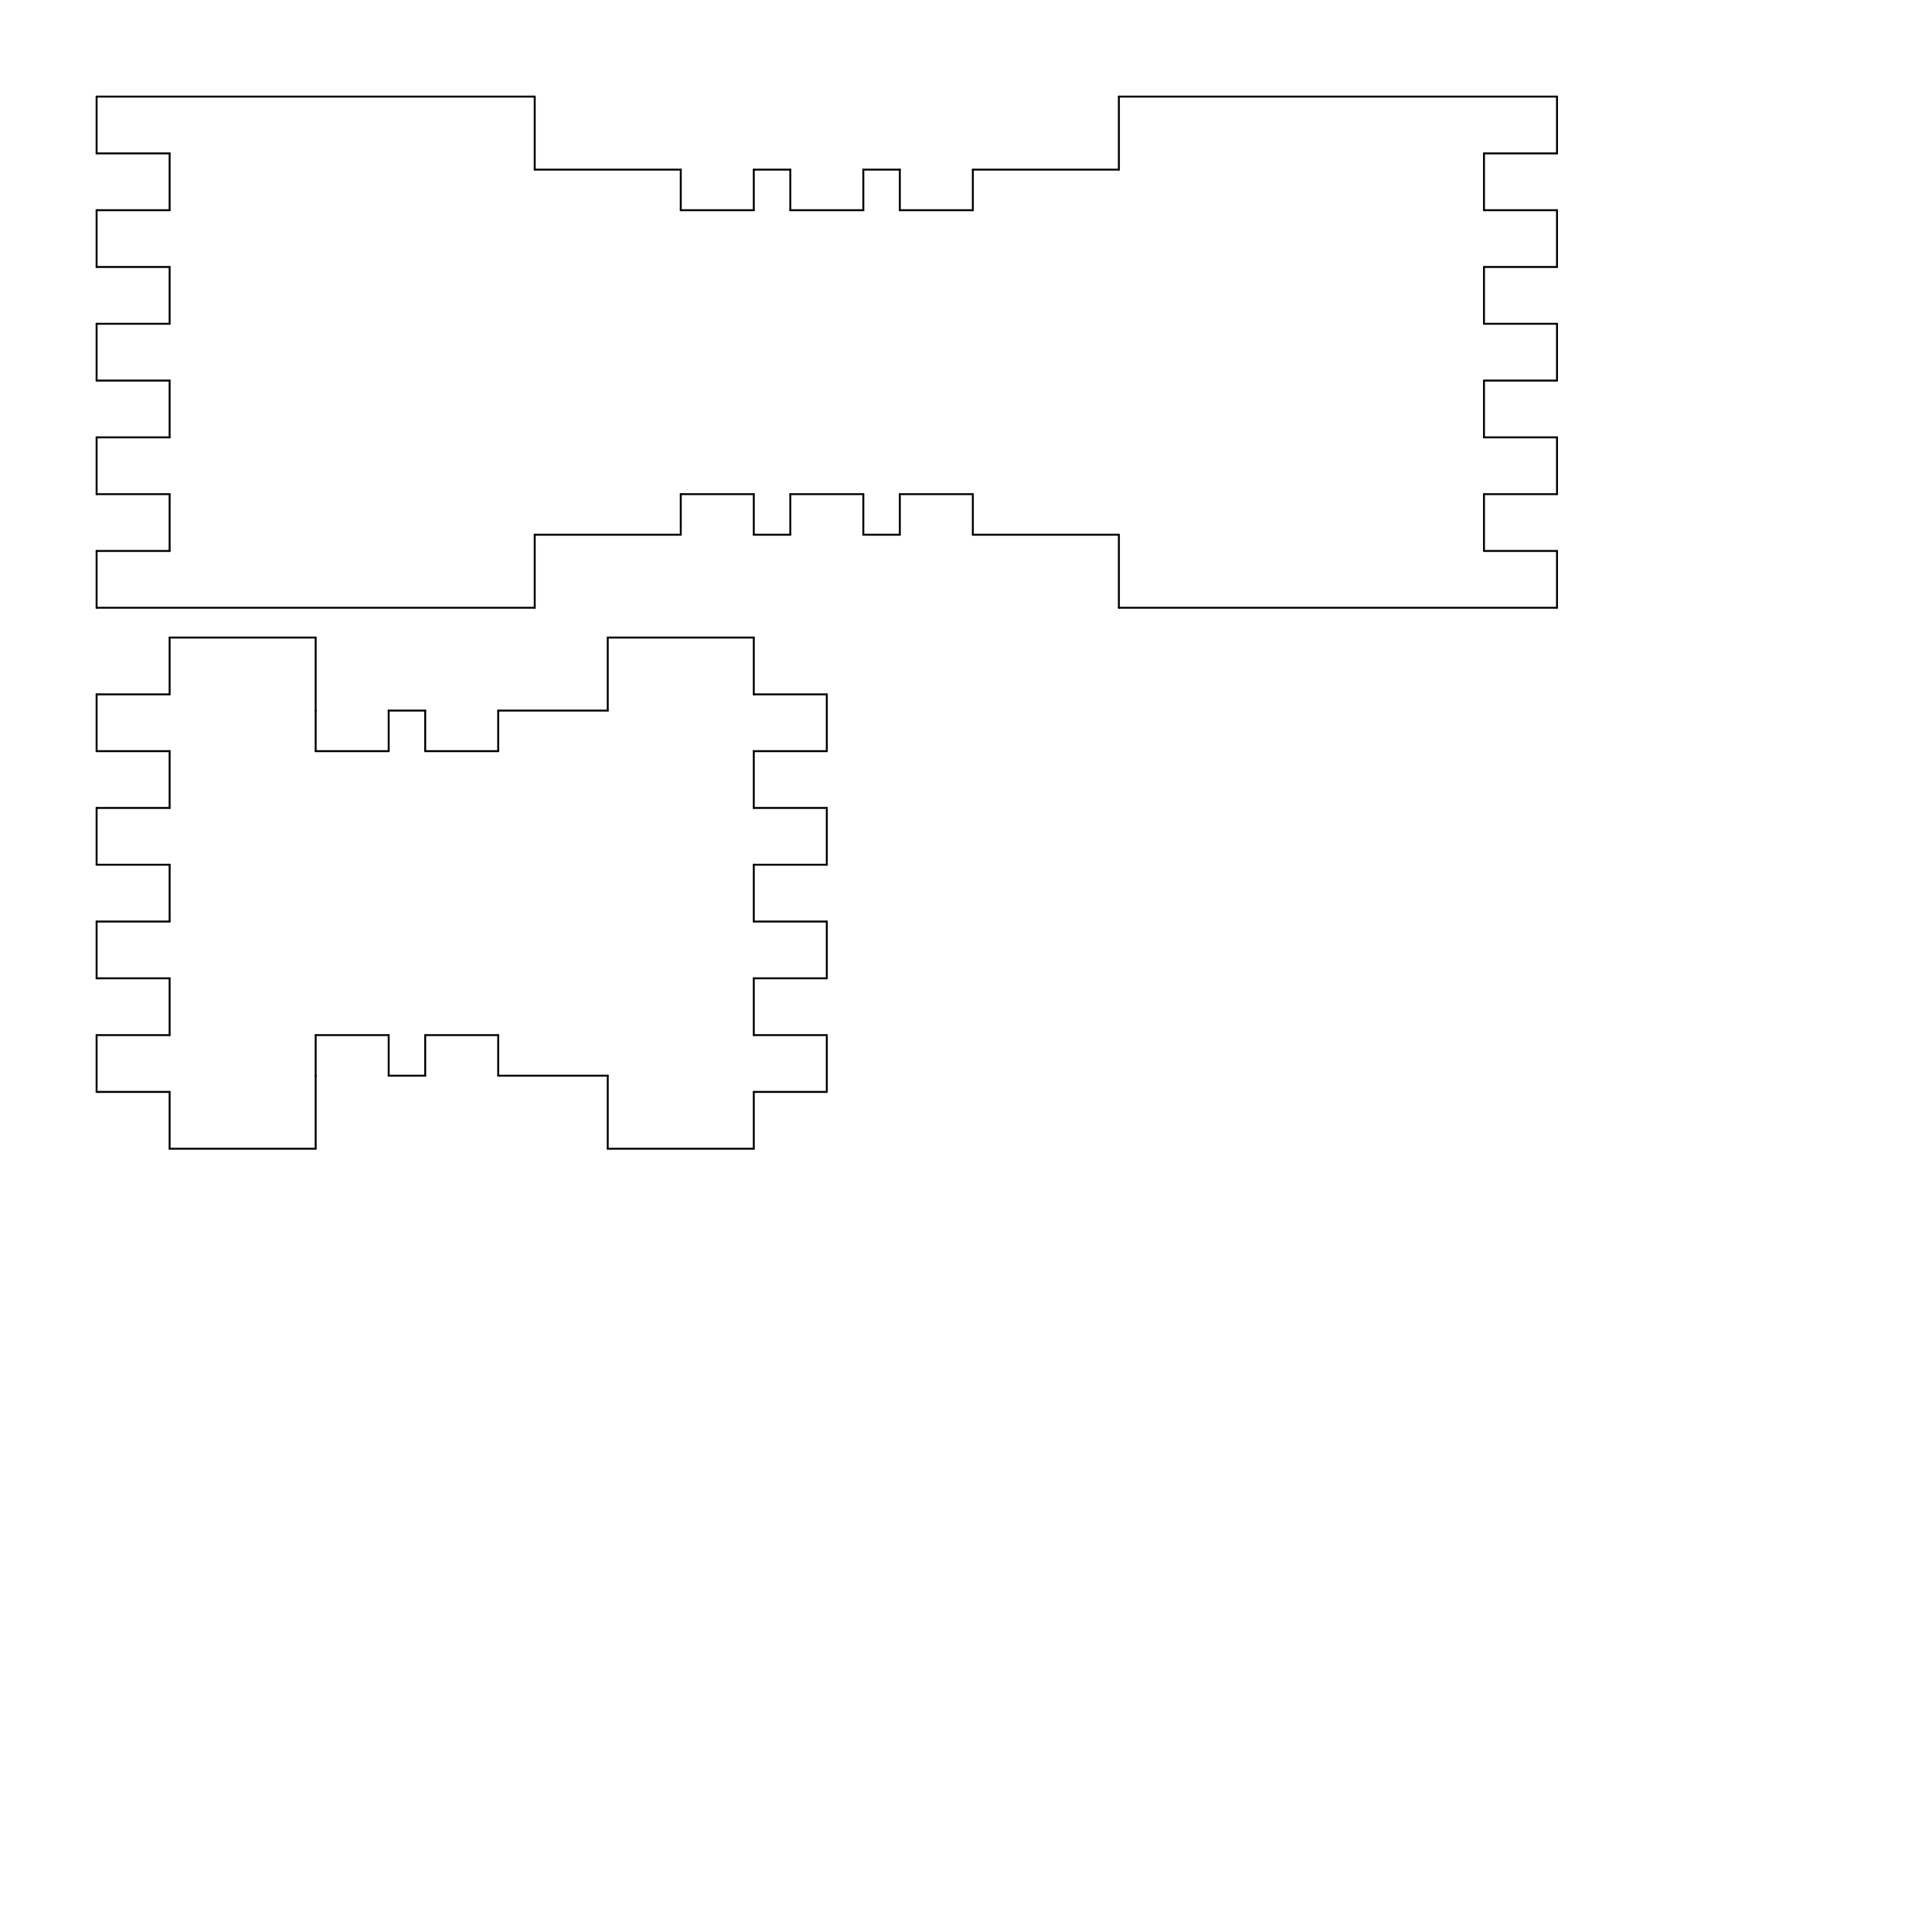
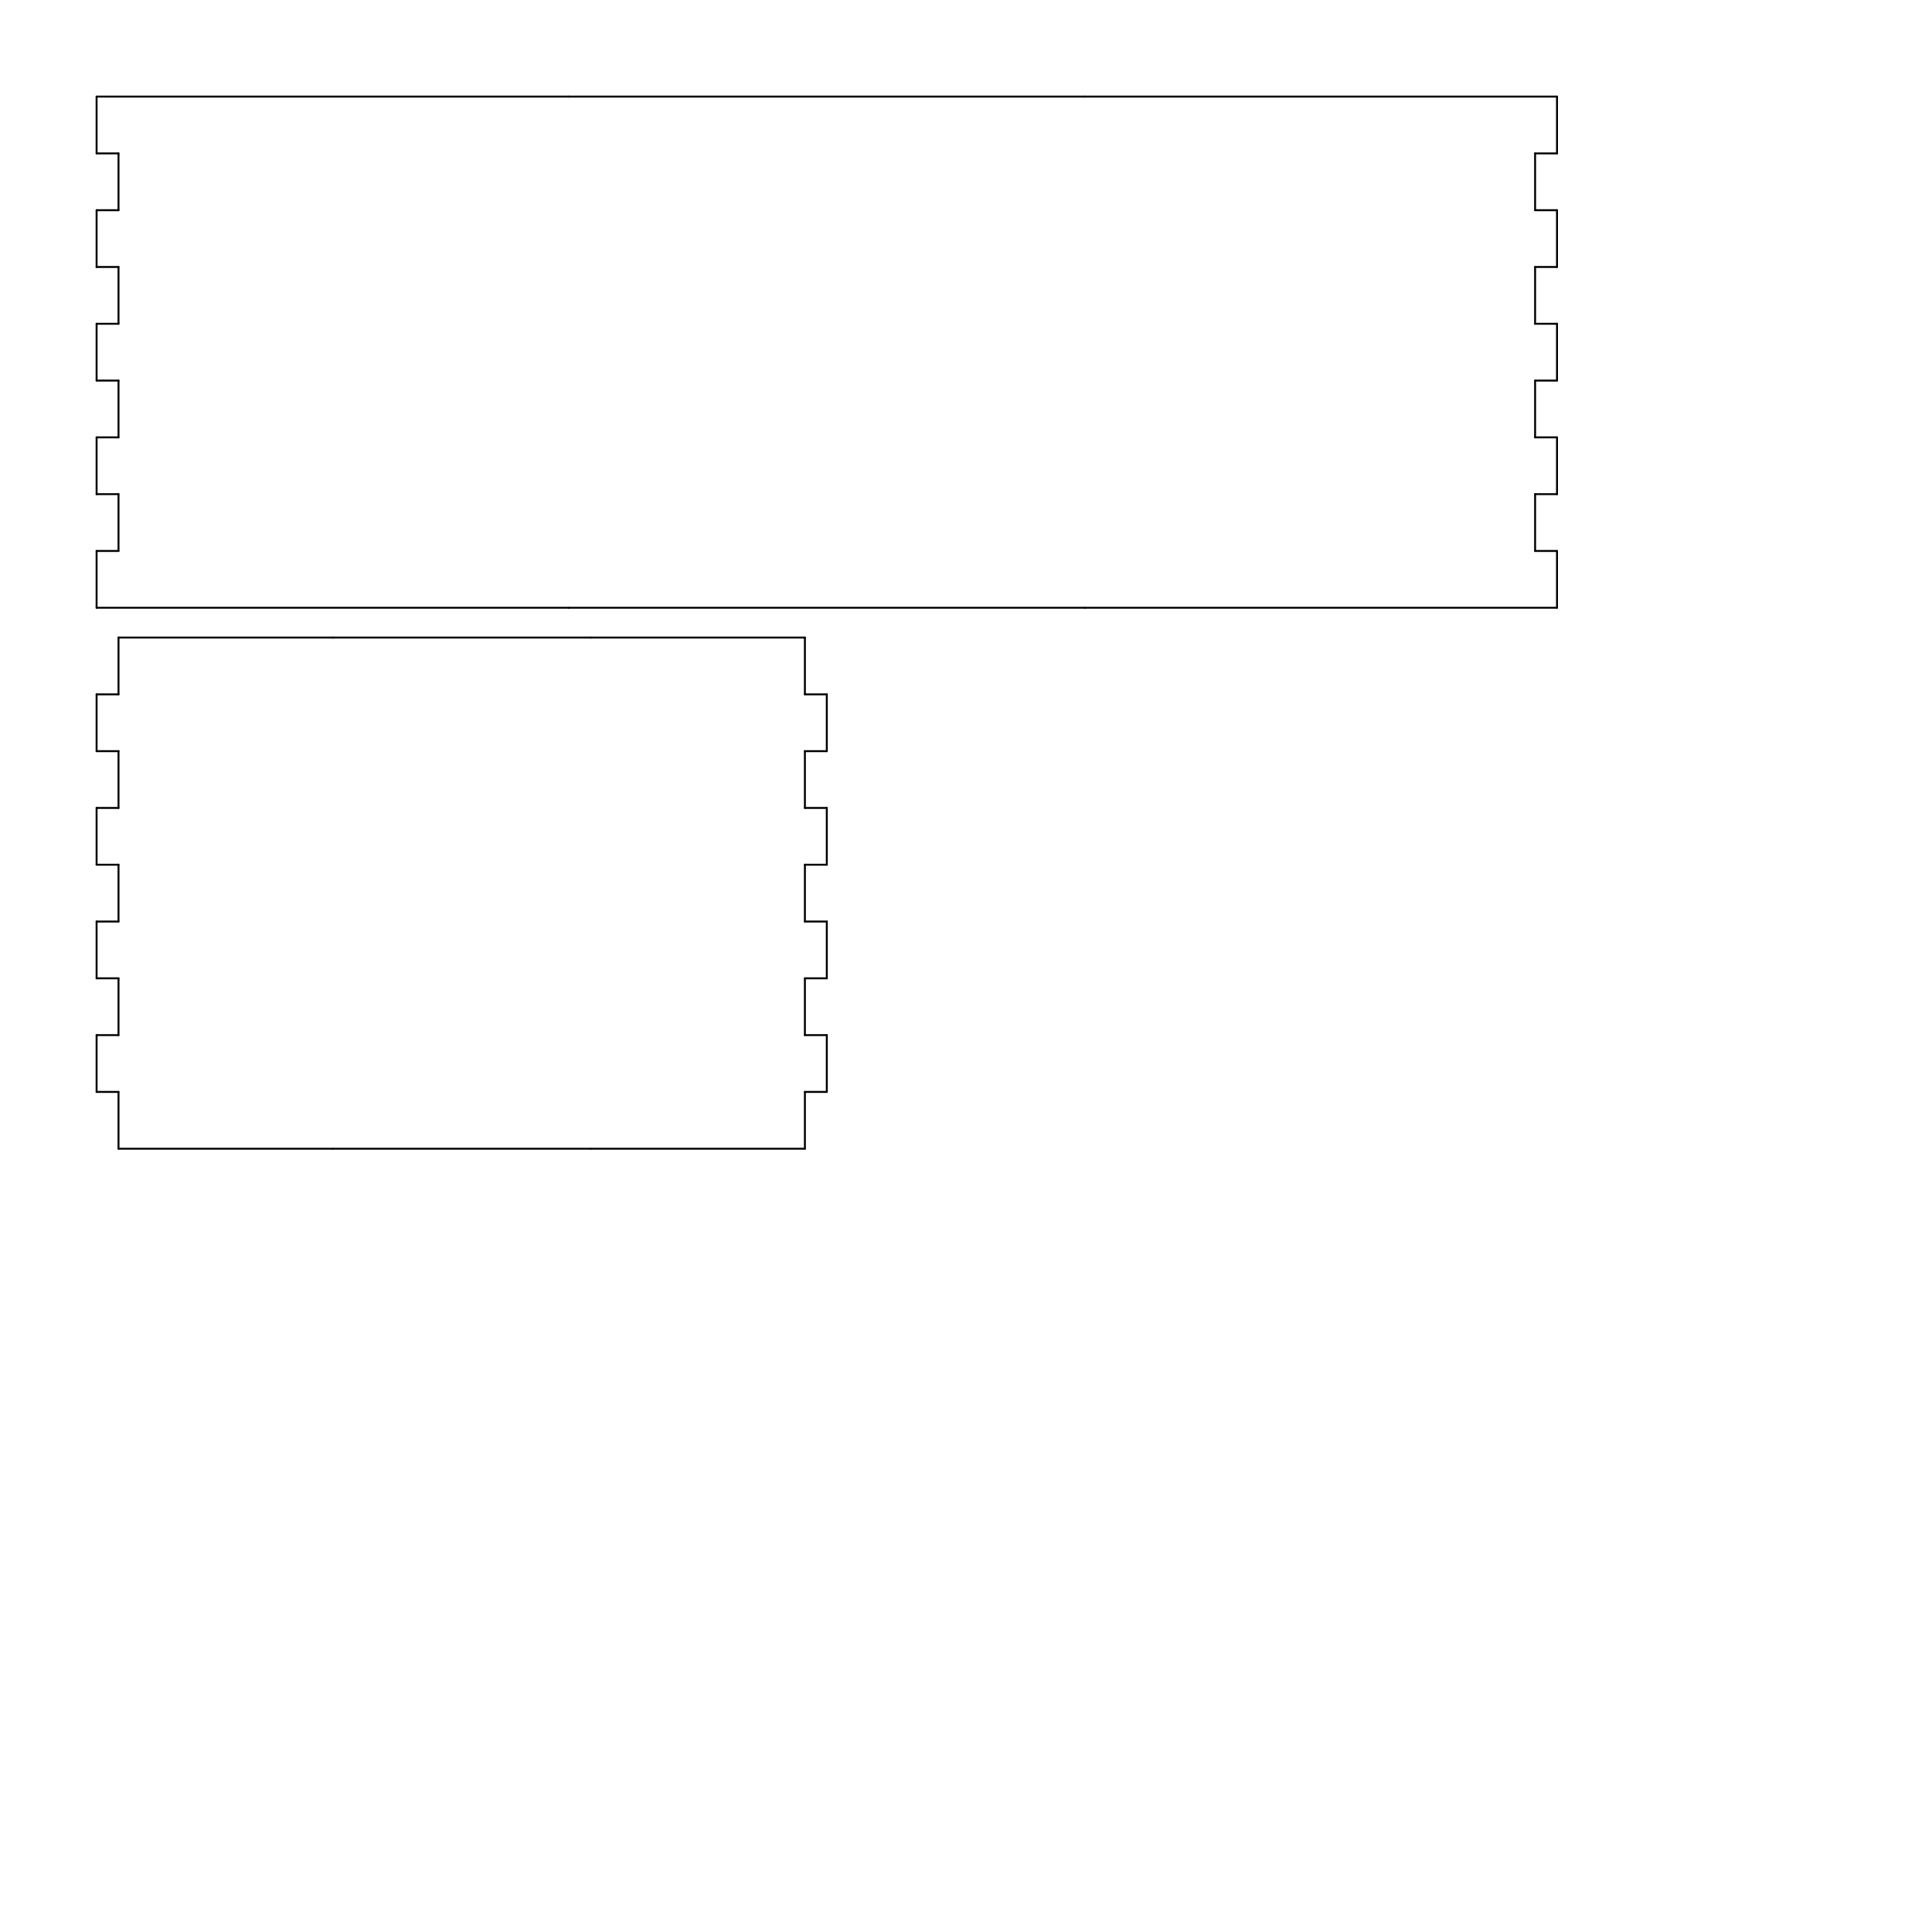
<svg xmlns="http://www.w3.org/2000/svg" style="fill-opacity:1; color-rendering:auto; color-interpolation:auto; text-rendering:auto; stroke:black; stroke-linecap:square; stroke-miterlimit:10; shape-rendering:auto; stroke-opacity:1; fill:black; stroke-dasharray:none; font-weight:normal; stroke-width:1; font-family:'Dialog'; font-style:normal; stroke-linejoin:miter; font-size:12px; stroke-dashoffset:0; image-rendering:auto;" width="1000" height="1000">
  <defs id="genericDefs" />
  <g>
    <g style="stroke-linecap:round;">
      <line y2="79.396" style="fill:none;" x1="805.906" x2="805.906" y1="50" />
    </g>
    <g style="stroke-linecap:round;">
-       <line y2="79.396" style="fill:none;" x1="805.906" x2="768.11" y1="79.396" />
+       <line y2="79.396" style="fill:none;" x1="805.906" x2="794.567" y1="79.396" />
      <line y2="79.396" style="fill:none;" x1="50" x2="50" y1="50" />
-       <line y2="79.396" style="fill:none;" x1="50" x2="87.795" y1="79.396" />
-       <line y2="108.793" style="fill:none;" x1="768.11" x2="768.11" y1="79.396" />
-       <line y2="108.793" style="fill:none;" x1="768.11" x2="805.906" y1="108.793" />
-       <line y2="108.793" style="fill:none;" x1="87.795" x2="87.795" y1="79.396" />
-       <line y2="108.793" style="fill:none;" x1="87.795" x2="50" y1="108.793" />
+       <line y2="79.396" style="fill:none;" x1="50" x2="61.339" y1="79.396" />
+       <line y2="108.793" style="fill:none;" x1="794.567" x2="794.567" y1="79.396" />
+       <line y2="108.793" style="fill:none;" x1="794.567" x2="805.906" y1="108.793" />
+       <line y2="108.793" style="fill:none;" x1="61.339" x2="61.339" y1="79.396" />
+       <line y2="108.793" style="fill:none;" x1="61.339" x2="50" y1="108.793" />
      <line y2="138.189" style="fill:none;" x1="805.906" x2="805.906" y1="108.793" />
-       <line y2="138.189" style="fill:none;" x1="805.906" x2="768.11" y1="138.189" />
+       <line y2="138.189" style="fill:none;" x1="805.906" x2="794.567" y1="138.189" />
      <line y2="138.189" style="fill:none;" x1="50" x2="50" y1="108.793" />
-       <line y2="138.189" style="fill:none;" x1="50" x2="87.795" y1="138.189" />
-       <line y2="167.585" style="fill:none;" x1="768.11" x2="768.11" y1="138.189" />
-       <line y2="167.585" style="fill:none;" x1="768.11" x2="805.906" y1="167.585" />
-       <line y2="167.585" style="fill:none;" x1="87.795" x2="87.795" y1="138.189" />
-       <line y2="167.585" style="fill:none;" x1="87.795" x2="50" y1="167.585" />
+       <line y2="138.189" style="fill:none;" x1="50" x2="61.339" y1="138.189" />
+       <line y2="167.585" style="fill:none;" x1="794.567" x2="794.567" y1="138.189" />
+       <line y2="167.585" style="fill:none;" x1="794.567" x2="805.906" y1="167.585" />
+       <line y2="167.585" style="fill:none;" x1="61.339" x2="61.339" y1="138.189" />
+       <line y2="167.585" style="fill:none;" x1="61.339" x2="50" y1="167.585" />
      <line y2="196.982" style="fill:none;" x1="805.906" x2="805.906" y1="167.585" />
-       <line y2="196.982" style="fill:none;" x1="805.906" x2="768.11" y1="196.982" />
+       <line y2="196.982" style="fill:none;" x1="805.906" x2="794.567" y1="196.982" />
      <line y2="196.982" style="fill:none;" x1="50" x2="50" y1="167.585" />
-       <line y2="196.982" style="fill:none;" x1="50" x2="87.795" y1="196.982" />
-       <line y2="226.378" style="fill:none;" x1="768.11" x2="768.11" y1="196.982" />
-       <line y2="226.378" style="fill:none;" x1="768.11" x2="805.906" y1="226.378" />
-       <line y2="226.378" style="fill:none;" x1="87.795" x2="87.795" y1="196.982" />
-       <line y2="226.378" style="fill:none;" x1="87.795" x2="50" y1="226.378" />
+       <line y2="196.982" style="fill:none;" x1="50" x2="61.339" y1="196.982" />
+       <line y2="226.378" style="fill:none;" x1="794.567" x2="794.567" y1="196.982" />
+       <line y2="226.378" style="fill:none;" x1="794.567" x2="805.906" y1="226.378" />
+       <line y2="226.378" style="fill:none;" x1="61.339" x2="61.339" y1="196.982" />
+       <line y2="226.378" style="fill:none;" x1="61.339" x2="50" y1="226.378" />
      <line y2="255.774" style="fill:none;" x1="805.906" x2="805.906" y1="226.378" />
-       <line y2="255.774" style="fill:none;" x1="805.906" x2="768.11" y1="255.774" />
+       <line y2="255.774" style="fill:none;" x1="805.906" x2="794.567" y1="255.774" />
      <line y2="255.774" style="fill:none;" x1="50" x2="50" y1="226.378" />
-       <line y2="255.774" style="fill:none;" x1="50" x2="87.795" y1="255.774" />
-       <line y2="285.171" style="fill:none;" x1="768.11" x2="768.11" y1="255.774" />
-       <line y2="285.171" style="fill:none;" x1="768.11" x2="805.906" y1="285.171" />
-       <line y2="285.171" style="fill:none;" x1="87.795" x2="87.795" y1="255.774" />
-       <line y2="285.171" style="fill:none;" x1="87.795" x2="50" y1="285.171" />
+       <line y2="255.774" style="fill:none;" x1="50" x2="61.339" y1="255.774" />
+       <line y2="285.171" style="fill:none;" x1="794.567" x2="794.567" y1="255.774" />
+       <line y2="285.171" style="fill:none;" x1="794.567" x2="805.906" y1="285.171" />
+       <line y2="285.171" style="fill:none;" x1="61.339" x2="61.339" y1="255.774" />
+       <line y2="285.171" style="fill:none;" x1="61.339" x2="50" y1="285.171" />
      <line y2="314.567" style="fill:none;" x1="805.906" x2="805.906" y1="285.171" />
      <line y2="314.567" style="fill:none;" x1="50" x2="50" y1="285.171" />
-       <line y2="50" style="fill:none;" x1="50" x2="276.772" y1="50" />
-       <line y2="50" style="fill:none;" x1="805.906" x2="579.134" y1="50" />
-       <line y2="314.567" style="fill:none;" x1="50" x2="276.772" y1="314.567" />
-       <line y2="314.567" style="fill:none;" x1="805.906" x2="579.134" y1="314.567" />
-       <line y2="87.795" style="fill:none;" x1="276.772" x2="276.772" y1="50" />
-       <line y2="87.795" style="fill:none;" x1="579.134" x2="579.134" y1="50" />
-       <line y2="276.772" style="fill:none;" x1="276.772" x2="276.772" y1="314.567" />
-       <line y2="276.772" style="fill:none;" x1="579.134" x2="579.134" y1="314.567" />
-       <line y2="87.795" style="fill:none;" x1="276.772" x2="352.362" y1="87.795" />
-       <line y2="108.793" style="fill:none;" x1="352.362" x2="352.362" y1="87.795" />
-       <line y2="108.793" style="fill:none;" x1="352.362" x2="390.158" y1="108.793" />
-       <line y2="87.795" style="fill:none;" x1="390.158" x2="390.158" y1="108.793" />
-       <line y2="87.795" style="fill:none;" x1="390.158" x2="409.055" y1="87.795" />
-       <line y2="108.793" style="fill:none;" x1="409.055" x2="409.055" y1="87.795" />
-       <line y2="108.793" style="fill:none;" x1="409.055" x2="446.851" y1="108.793" />
-       <line y2="87.795" style="fill:none;" x1="446.851" x2="446.851" y1="108.793" />
-       <line y2="87.795" style="fill:none;" x1="446.851" x2="465.748" y1="87.795" />
-       <line y2="108.793" style="fill:none;" x1="465.748" x2="465.748" y1="87.795" />
-       <line y2="108.793" style="fill:none;" x1="465.748" x2="503.543" y1="108.793" />
-       <line y2="87.795" style="fill:none;" x1="503.543" x2="503.543" y1="108.793" />
-       <line y2="87.795" style="fill:none;" x1="503.543" x2="579.134" y1="87.795" />
-       <line y2="276.772" style="fill:none;" x1="276.772" x2="352.362" y1="276.772" />
-       <line y2="255.774" style="fill:none;" x1="352.362" x2="352.362" y1="276.772" />
-       <line y2="255.774" style="fill:none;" x1="352.362" x2="390.158" y1="255.774" />
-       <line y2="276.772" style="fill:none;" x1="390.158" x2="390.158" y1="255.774" />
-       <line y2="276.772" style="fill:none;" x1="390.158" x2="409.055" y1="276.772" />
-       <line y2="255.774" style="fill:none;" x1="409.055" x2="409.055" y1="276.772" />
-       <line y2="255.774" style="fill:none;" x1="409.055" x2="446.851" y1="255.774" />
-       <line y2="276.772" style="fill:none;" x1="446.851" x2="446.851" y1="255.774" />
-       <line y2="276.772" style="fill:none;" x1="446.851" x2="465.748" y1="276.772" />
-       <line y2="255.774" style="fill:none;" x1="465.748" x2="465.748" y1="276.772" />
-       <line y2="255.774" style="fill:none;" x1="465.748" x2="503.543" y1="255.774" />
-       <line y2="276.772" style="fill:none;" x1="503.543" x2="503.543" y1="255.774" />
-       <line y2="276.772" style="fill:none;" x1="503.543" x2="579.134" y1="276.772" />
-       <line y2="359.396" style="fill:none;" x1="390.158" x2="390.158" y1="330" />
-       <line y2="359.396" style="fill:none;" x1="427.953" x2="390.158" y1="359.396" />
-       <line y2="359.396" style="fill:none;" x1="87.795" x2="87.795" y1="330" />
-       <line y2="359.396" style="fill:none;" x1="50" x2="87.795" y1="359.396" />
+       <line y2="50" style="fill:none;" x1="50" x2="294.409" y1="50" />
+       <line y2="50" style="fill:none;" x1="805.906" x2="561.496" y1="50" />
+       <line y2="314.567" style="fill:none;" x1="50" x2="294.409" y1="314.567" />
+       <line y2="314.567" style="fill:none;" x1="805.906" x2="561.496" y1="314.567" />
+       <line y2="50" style="fill:none;" x1="294.409" x2="561.496" y1="50" />
+       <line y2="314.567" style="fill:none;" x1="294.409" x2="561.496" y1="314.567" />
+       <line y2="359.396" style="fill:none;" x1="416.614" x2="416.614" y1="330" />
+       <line y2="359.396" style="fill:none;" x1="427.953" x2="416.614" y1="359.396" />
+       <line y2="359.396" style="fill:none;" x1="61.339" x2="61.339" y1="330" />
+       <line y2="359.396" style="fill:none;" x1="50" x2="61.339" y1="359.396" />
      <line y2="388.793" style="fill:none;" x1="427.953" x2="427.953" y1="359.396" />
-       <line y2="388.793" style="fill:none;" x1="390.158" x2="427.953" y1="388.793" />
+       <line y2="388.793" style="fill:none;" x1="416.614" x2="427.953" y1="388.793" />
      <line y2="388.793" style="fill:none;" x1="50" x2="50" y1="359.396" />
-       <line y2="388.793" style="fill:none;" x1="87.795" x2="50" y1="388.793" />
-       <line y2="418.189" style="fill:none;" x1="390.158" x2="390.158" y1="388.793" />
-       <line y2="418.189" style="fill:none;" x1="427.953" x2="390.158" y1="418.189" />
-       <line y2="418.189" style="fill:none;" x1="87.795" x2="87.795" y1="388.793" />
-       <line y2="418.189" style="fill:none;" x1="50" x2="87.795" y1="418.189" />
+       <line y2="388.793" style="fill:none;" x1="61.339" x2="50" y1="388.793" />
+       <line y2="418.189" style="fill:none;" x1="416.614" x2="416.614" y1="388.793" />
+       <line y2="418.189" style="fill:none;" x1="427.953" x2="416.614" y1="418.189" />
+       <line y2="418.189" style="fill:none;" x1="61.339" x2="61.339" y1="388.793" />
+       <line y2="418.189" style="fill:none;" x1="50" x2="61.339" y1="418.189" />
      <line y2="447.585" style="fill:none;" x1="427.953" x2="427.953" y1="418.189" />
-       <line y2="447.585" style="fill:none;" x1="390.158" x2="427.953" y1="447.585" />
+       <line y2="447.585" style="fill:none;" x1="416.614" x2="427.953" y1="447.585" />
      <line y2="447.585" style="fill:none;" x1="50" x2="50" y1="418.189" />
-       <line y2="447.585" style="fill:none;" x1="87.795" x2="50" y1="447.585" />
-       <line y2="476.982" style="fill:none;" x1="390.158" x2="390.158" y1="447.585" />
-       <line y2="476.982" style="fill:none;" x1="427.953" x2="390.158" y1="476.982" />
-       <line y2="476.982" style="fill:none;" x1="87.795" x2="87.795" y1="447.585" />
-       <line y2="476.982" style="fill:none;" x1="50" x2="87.795" y1="476.982" />
+       <line y2="447.585" style="fill:none;" x1="61.339" x2="50" y1="447.585" />
+       <line y2="476.982" style="fill:none;" x1="416.614" x2="416.614" y1="447.585" />
+       <line y2="476.982" style="fill:none;" x1="427.953" x2="416.614" y1="476.982" />
+       <line y2="476.982" style="fill:none;" x1="61.339" x2="61.339" y1="447.585" />
+       <line y2="476.982" style="fill:none;" x1="50" x2="61.339" y1="476.982" />
      <line y2="506.378" style="fill:none;" x1="427.953" x2="427.953" y1="476.982" />
-       <line y2="506.378" style="fill:none;" x1="390.158" x2="427.953" y1="506.378" />
+       <line y2="506.378" style="fill:none;" x1="416.614" x2="427.953" y1="506.378" />
      <line y2="506.378" style="fill:none;" x1="50" x2="50" y1="476.982" />
-       <line y2="506.378" style="fill:none;" x1="87.795" x2="50" y1="506.378" />
-       <line y2="535.774" style="fill:none;" x1="390.158" x2="390.158" y1="506.378" />
-       <line y2="535.774" style="fill:none;" x1="427.953" x2="390.158" y1="535.774" />
-       <line y2="535.774" style="fill:none;" x1="87.795" x2="87.795" y1="506.378" />
-       <line y2="535.774" style="fill:none;" x1="50" x2="87.795" y1="535.774" />
+       <line y2="506.378" style="fill:none;" x1="61.339" x2="50" y1="506.378" />
+       <line y2="535.774" style="fill:none;" x1="416.614" x2="416.614" y1="506.378" />
+       <line y2="535.774" style="fill:none;" x1="427.953" x2="416.614" y1="535.774" />
+       <line y2="535.774" style="fill:none;" x1="61.339" x2="61.339" y1="506.378" />
+       <line y2="535.774" style="fill:none;" x1="50" x2="61.339" y1="535.774" />
      <line y2="565.171" style="fill:none;" x1="427.953" x2="427.953" y1="535.774" />
-       <line y2="565.171" style="fill:none;" x1="390.158" x2="427.953" y1="565.171" />
+       <line y2="565.171" style="fill:none;" x1="416.614" x2="427.953" y1="565.171" />
      <line y2="565.171" style="fill:none;" x1="50" x2="50" y1="535.774" />
-       <line y2="565.171" style="fill:none;" x1="87.795" x2="50" y1="565.171" />
-       <line y2="594.567" style="fill:none;" x1="390.158" x2="390.158" y1="565.171" />
-       <line y2="594.567" style="fill:none;" x1="87.795" x2="87.795" y1="565.171" />
-       <line y2="330" style="fill:none;" x1="87.795" x2="163.386" y1="330" />
-       <line y2="330" style="fill:none;" x1="390.158" x2="314.567" y1="330" />
-       <line y2="594.567" style="fill:none;" x1="87.795" x2="163.386" y1="594.567" />
-       <line y2="594.567" style="fill:none;" x1="390.158" x2="314.567" y1="594.567" />
-       <line y2="367.795" style="fill:none;" x1="163.386" x2="163.386" y1="330" />
-       <line y2="367.795" style="fill:none;" x1="314.567" x2="314.567" y1="330" />
-       <line y2="556.772" style="fill:none;" x1="163.386" x2="163.386" y1="594.567" />
-       <line y2="556.772" style="fill:none;" x1="314.567" x2="314.567" y1="594.567" />
-       <line y2="367.795" style="fill:none;" x1="163.386" x2="163.386" y1="367.795" />
-       <line y2="388.793" style="fill:none;" x1="163.386" x2="163.386" y1="367.795" />
-       <line y2="388.793" style="fill:none;" x1="163.386" x2="201.181" y1="388.793" />
-       <line y2="367.795" style="fill:none;" x1="201.181" x2="201.181" y1="388.793" />
-       <line y2="367.795" style="fill:none;" x1="201.181" x2="220.079" y1="367.795" />
-       <line y2="388.793" style="fill:none;" x1="220.079" x2="220.079" y1="367.795" />
-       <line y2="388.793" style="fill:none;" x1="220.079" x2="257.874" y1="388.793" />
-       <line y2="367.795" style="fill:none;" x1="257.874" x2="257.874" y1="388.793" />
-       <line y2="367.795" style="fill:none;" x1="257.874" x2="314.567" y1="367.795" />
-       <line y2="556.772" style="fill:none;" x1="163.386" x2="163.386" y1="556.772" />
-       <line y2="535.774" style="fill:none;" x1="163.386" x2="163.386" y1="556.772" />
-       <line y2="535.774" style="fill:none;" x1="163.386" x2="201.181" y1="535.774" />
-       <line y2="556.772" style="fill:none;" x1="201.181" x2="201.181" y1="535.774" />
-       <line y2="556.772" style="fill:none;" x1="201.181" x2="220.079" y1="556.772" />
-       <line y2="535.774" style="fill:none;" x1="220.079" x2="220.079" y1="556.772" />
-       <line y2="535.774" style="fill:none;" x1="220.079" x2="257.874" y1="535.774" />
-       <line y2="556.772" style="fill:none;" x1="257.874" x2="257.874" y1="535.774" />
-       <line y2="556.772" style="fill:none;" x1="257.874" x2="314.567" y1="556.772" />
+       <line y2="565.171" style="fill:none;" x1="61.339" x2="50" y1="565.171" />
+       <line y2="594.567" style="fill:none;" x1="416.614" x2="416.614" y1="565.171" />
+       <line y2="594.567" style="fill:none;" x1="61.339" x2="61.339" y1="565.171" />
+       <line y2="330" style="fill:none;" x1="61.339" x2="172.205" y1="330" />
+       <line y2="330" style="fill:none;" x1="416.614" x2="305.748" y1="330" />
+       <line y2="594.567" style="fill:none;" x1="61.339" x2="172.205" y1="594.567" />
+       <line y2="594.567" style="fill:none;" x1="416.614" x2="305.748" y1="594.567" />
+       <line y2="330" style="fill:none;" x1="172.205" x2="305.748" y1="330" />
+       <line y2="594.567" style="fill:none;" x1="172.205" x2="305.748" y1="594.567" />
    </g>
  </g>
</svg>
